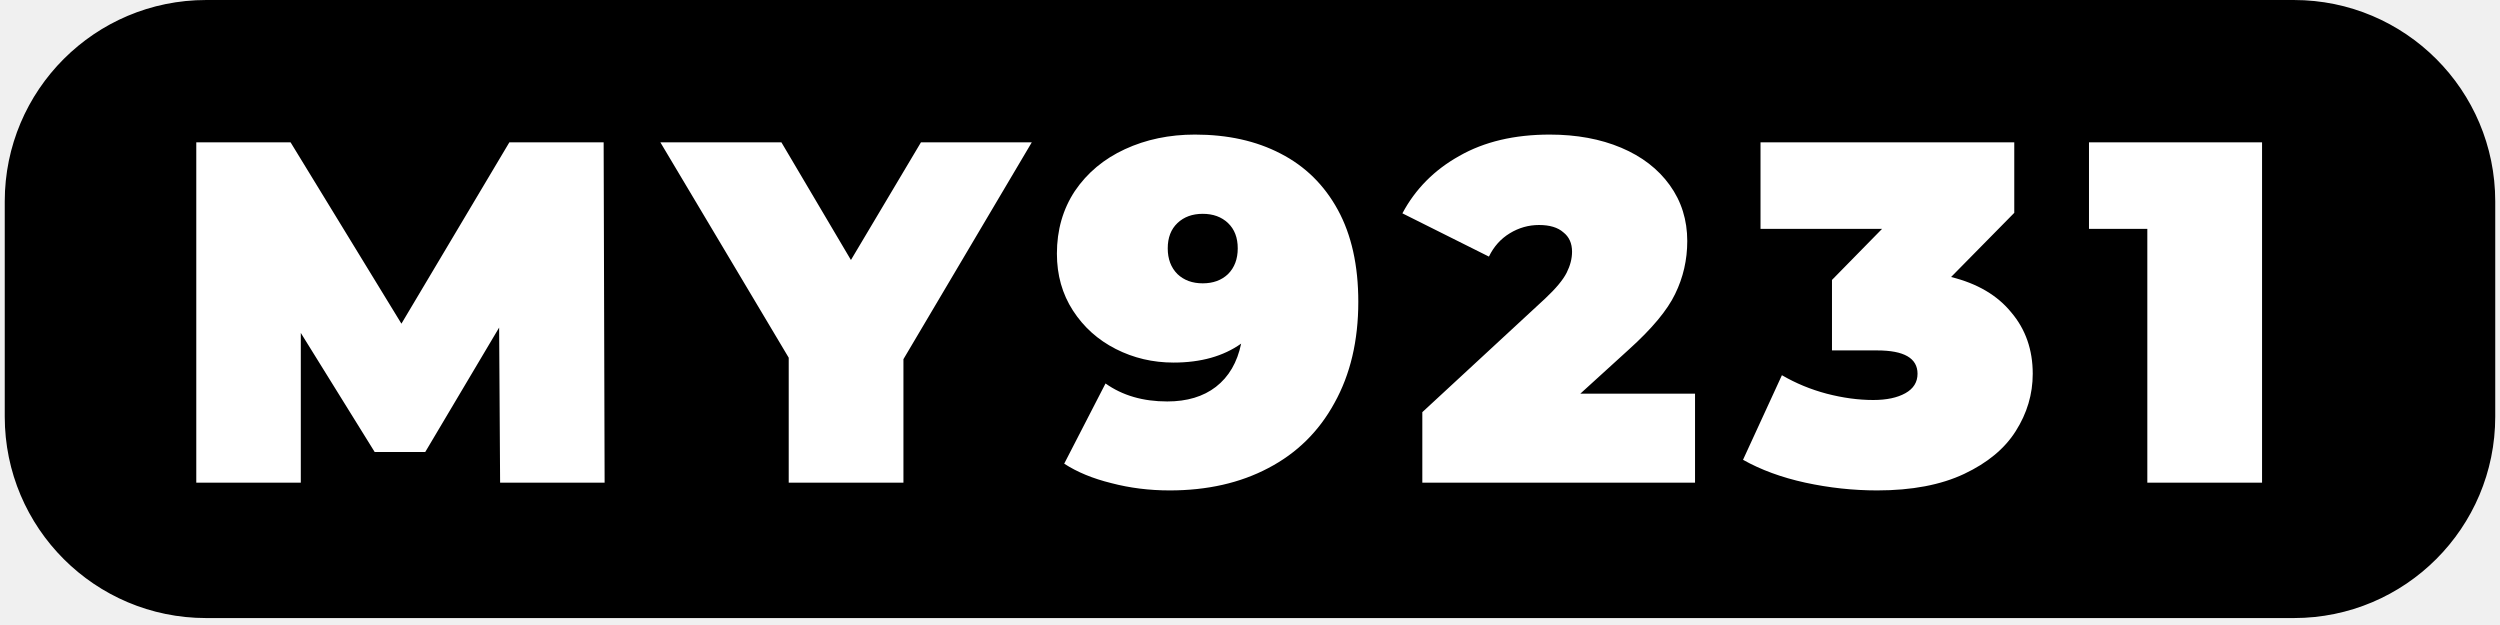
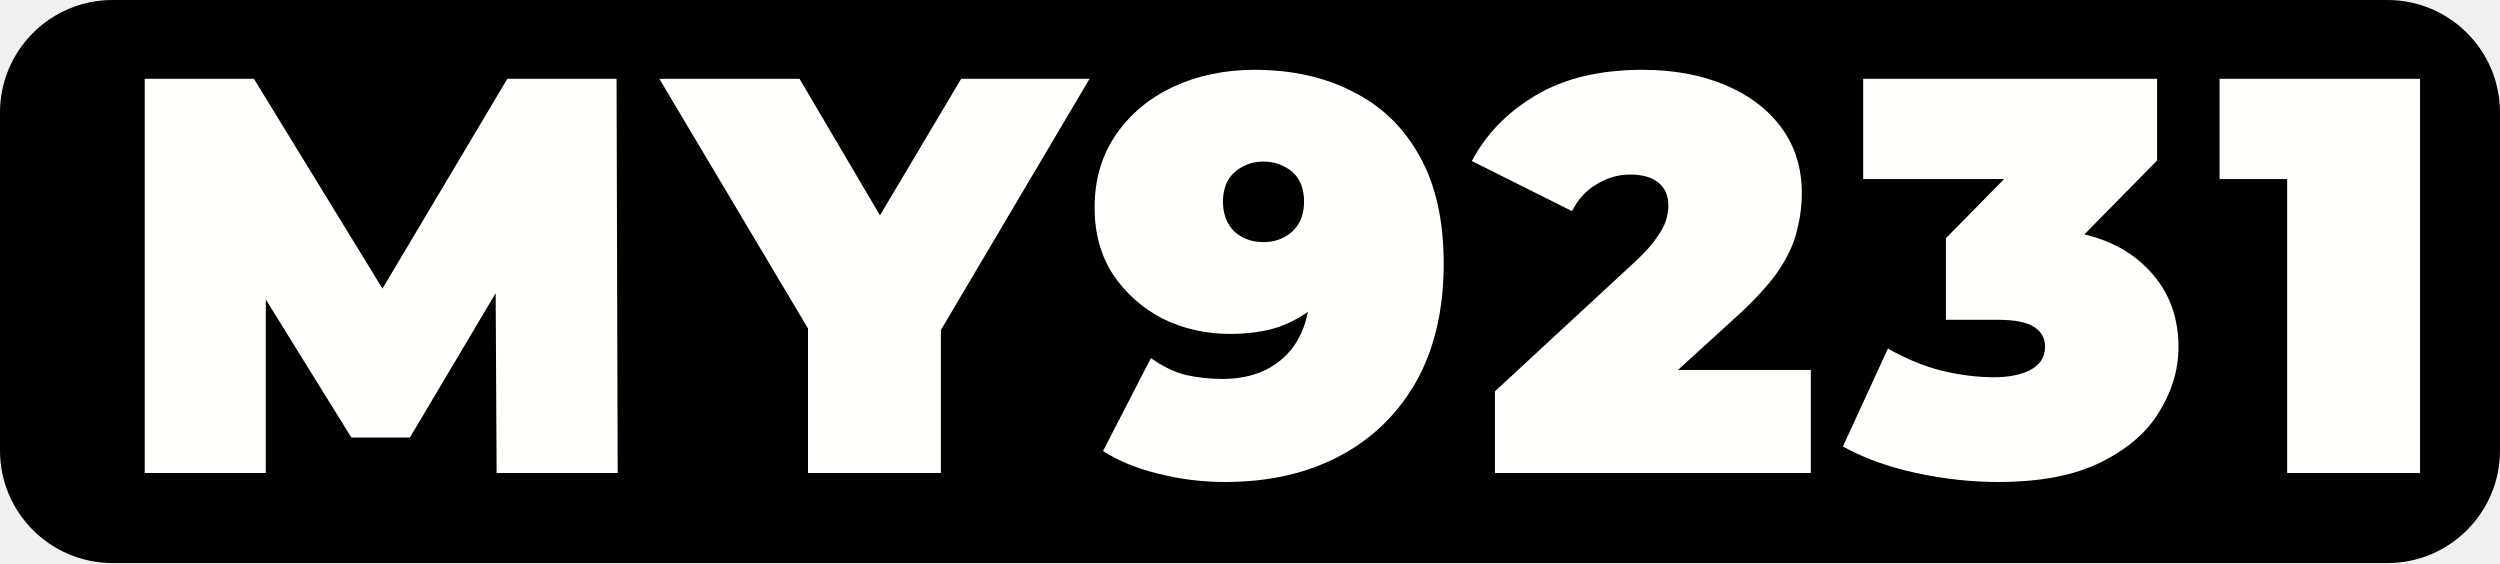
- <svg xmlns="http://www.w3.org/2000/svg" width="240" height="60">
-   <path d="M19.79.667h200.42c10.31 0 18.667 8.357 18.667 18.666V40c0 10.31-8.357 18.667-18.666 18.667H19.789C9.48 58.667 1.122 50.309 1.122 40V19.333C1.122 9.024 9.48.667 19.79.667z" />
-   <path d="M19.79.667h200.42c10.31 0 18.667 8.357 18.667 18.666V40c0 10.31-8.357 18.667-18.666 18.667H19.789C9.48 58.667 1.122 50.309 1.122 40V19.333C1.122 9.024 9.48.667 19.79.667z" fill="none" stroke="#000" stroke-width="1.333" stroke-linecap="round" stroke-linejoin="round" stroke-miterlimit="10" />
-   <path d="M48.01 46.333l-.093-14.886-7.094 11.946H35.97L28.877 31.96v14.373H18.843V13.667h9.054l10.64 17.406 10.36-17.406h9.053l.093 32.666zM86.73 34.48v11.853H75.717V34.34l-12.32-20.673h11.62L81.69 24.96l6.72-11.293h10.64zm27.987-21.56q4.713 0 8.213 1.82 3.547 1.82 5.507 5.413 1.96 3.594 1.96 8.82 0 5.6-2.287 9.707-2.24 4.107-6.347 6.253-4.06 2.147-9.473 2.147-2.94 0-5.6-.7-2.66-.653-4.527-1.867l3.967-7.7q2.427 1.727 5.927 1.727 2.846 0 4.666-1.4 1.867-1.447 2.427-4.153-2.567 1.82-6.487 1.82-2.986 0-5.553-1.307-2.567-1.307-4.107-3.687t-1.54-5.46q0-3.406 1.727-6.02 1.773-2.613 4.807-4.013 3.033-1.4 6.72-1.4zm.746 14.28q1.494 0 2.427-.887.933-.933.933-2.473 0-1.54-.933-2.427-.933-.886-2.427-.886-1.493 0-2.426.886-.934.887-.934 2.427t.934 2.473q.933.887 2.426.887zm47.26 10.593v8.54h-26.18v-6.766l11.807-10.92q1.54-1.447 2.053-2.474.514-1.026.514-2.006 0-1.214-.84-1.867-.794-.7-2.334-.7-1.493 0-2.8.793-1.306.794-2.006 2.24l-8.307-4.153q1.867-3.5 5.46-5.507 3.593-2.053 8.68-2.053 3.873 0 6.86 1.26t4.667 3.593q1.68 2.334 1.68 5.367 0 2.707-1.167 5.087-1.12 2.333-4.433 5.32l-4.667 4.246zm24.58-11.2q3.78.934 5.787 3.407 2.053 2.427 2.053 5.88 0 2.94-1.633 5.507-1.587 2.52-4.947 4.106-3.36 1.587-8.353 1.587-3.453 0-6.907-.747-3.406-.746-5.973-2.193l3.733-8.12q2.007 1.167 4.294 1.773 2.333.607 4.48.607 1.913 0 3.08-.653 1.166-.654 1.166-1.867 0-2.24-3.873-2.24h-4.34v-6.767l4.807-4.9H169.01v-8.306h24.36v6.766zm29.854-12.926v32.666h-11.014v-24.36h-5.6v-8.306z" aria-label="MY9231" fill="#fff" />
+ <svg xmlns="http://www.w3.org/2000/svg" viewBox="0 0 111 25" id="svg5">
+   <defs id="defs9" />
+   <path d="M5 0H106a5 5 0 015 5v15a5 5 0 01-5 5H5a5 5 0 01-5-5V5a5 5 0 015-5z" style="fill:#000" id="path2" />
+   <g aria-label="MY9231" id="component-text" style="font-weight:900;font-size:25px;font-family:Montserrat;letter-spacing:1.1px;fill:#fffffc">
+     <path d="M6.425 21V3.5h4.85l7 11.425h-2.55L22.525 3.5h4.85L27.425 21H22.05L22 11.6h.85L18.2 19.425H15.6L10.75 11.6H11.8V21z" id="path11" />
+     <path d="m35.875 21v-7.675l1.35 3.525-7.95-13.35h6.225l5.375 9.125h-3.625l5.425-9.125h5.7l-7.9 13.35 1.3-3.525V21z" id="path13" />
+     <path d="m55.7 3.1q2.5.0 4.375.975 1.9.95 2.95 2.85 1.075 1.9 1.075 4.775.0 3.075-1.225 5.25-1.225 2.15-3.4 3.3-2.175 1.15-5.075 1.15-1.55.0-3-.375-1.425-.35-2.425-1l2.125-4.125q.775.55 1.55.75.8.175 1.625.175 1.775.0 2.825-1.05 1.075-1.075 1.075-3.1.0-.375.0-.725.0-.375.0-.75l1.35.975q-.475.85-1.175 1.45-.675.575-1.6.9-.925.3-2.15.3-1.6.0-2.975-.675-1.35-.7-2.2-1.95-.825-1.275-.825-2.975.0-1.875.95-3.25t2.55-2.125q1.625-.75 3.6-.75zm.4 4.075q-.525.0-.925.225-.4.2-.65.6-.225.4-.225.95.0.825.5 1.325.525.475 1.3.475.525.0.925-.225.425-.225.65-.625t.225-.95q0-.55-.225-.95-.225-.4-.65-.6-.4-.225-.925-.225z" id="path15" />
+     <path d="m66.375 21v-3.625l6.325-5.85q.6-.575.875-1 .3-.425.4-.75.1-.35.1-.65.0-.65-.425-1-.425-.375-1.275-.375-.775.0-1.475.425-.7.4-1.1 1.2l-4.45-2.225q.95-1.8 2.85-2.925 1.9-1.125 4.725-1.125 2.075.0 3.675.675t2.5 1.9q.9 1.225.9 2.9.0.85-.225 1.7-.2.85-.85 1.8-.65.925-1.925 2.075l-4.75 4.325-.925-2.05h9.075V21z" id="path17" />
+     <path d="m88.725 21.4q-1.8.0-3.65-.4-1.85-.4-3.25-1.175l2-4.35q1.125.65 2.35.975 1.25.3 2.35.3 1 0 1.625-.325.65-.35.65-1.025.0-.575-.475-.875-.475-.325-1.6-.325h-2.325v-3.625l4.525-4.6.525 1.975h-8.725V3.5h13.05v3.625l-4.525 4.6-2.825-1.6h1.55q3.3.0 5.025 1.475 1.725 1.475 1.725 3.8.0 1.5-.85 2.875-.825 1.375-2.6 2.25-1.75.875-4.55.875z" id="path19" />
+     <path d="M101.55 21V5.55l2.525 2.4H98.55V3.5h8.9V21z" id="path21" />
+   </g>
</svg>
